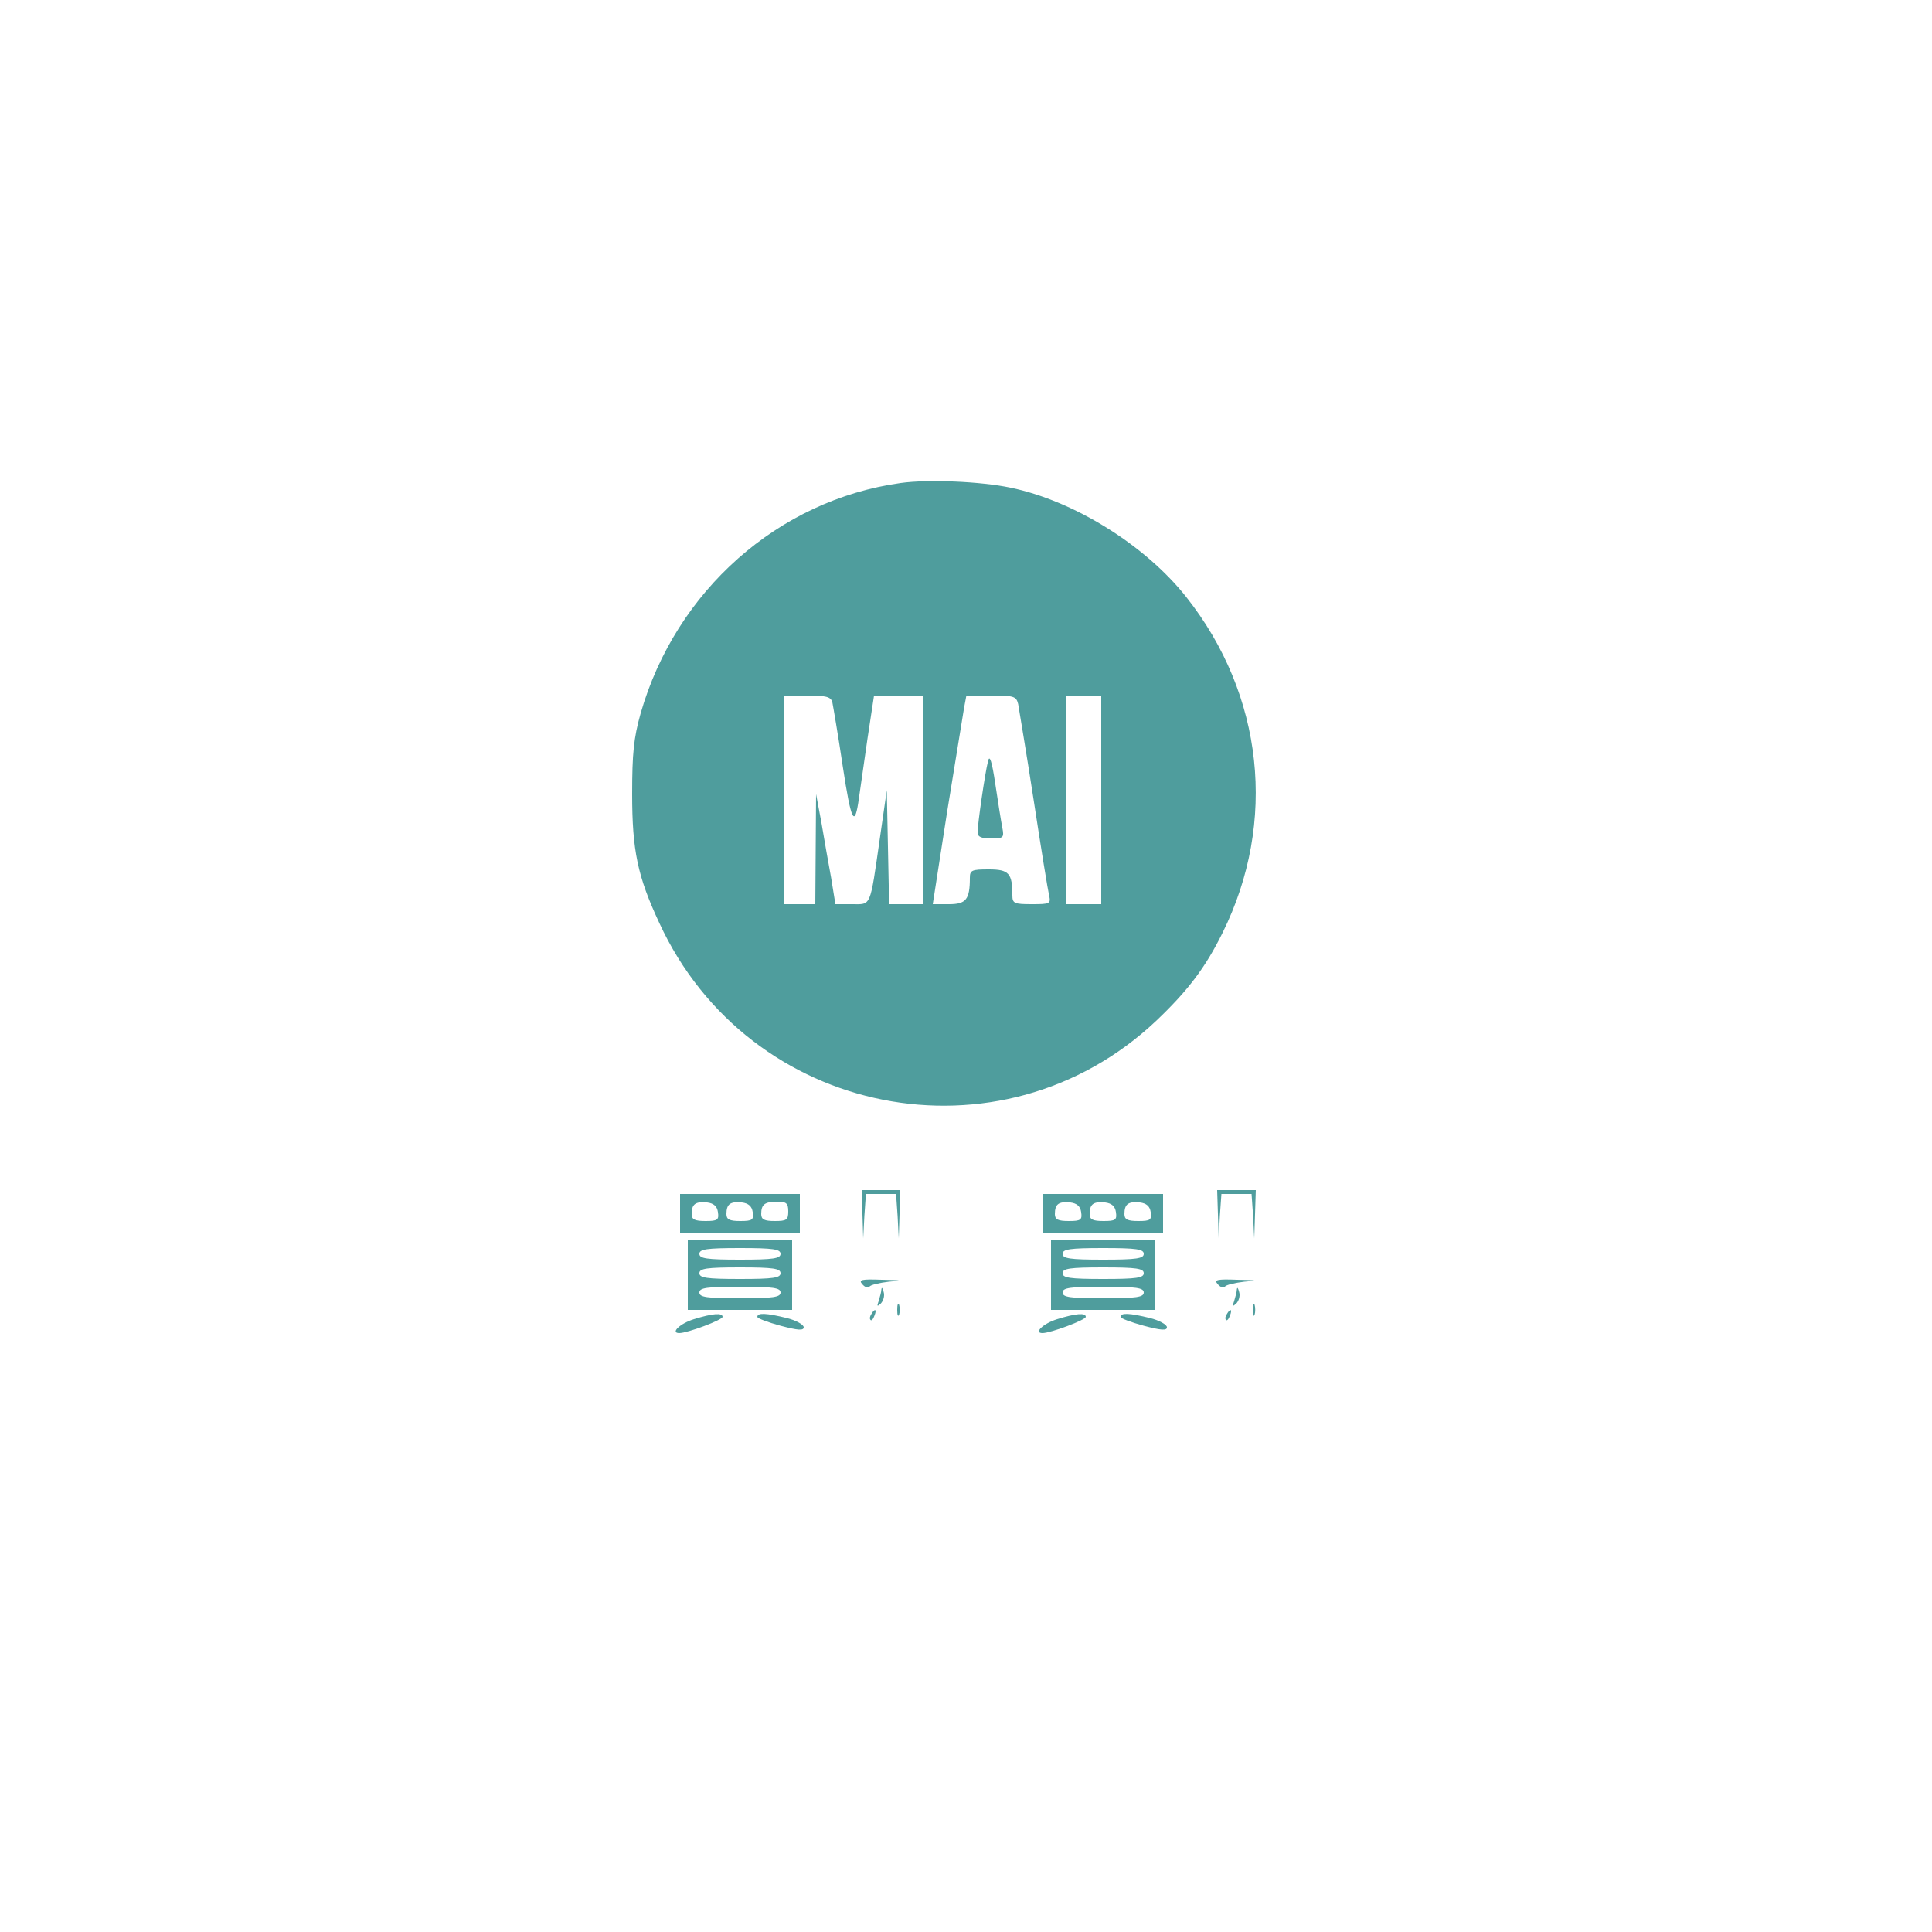
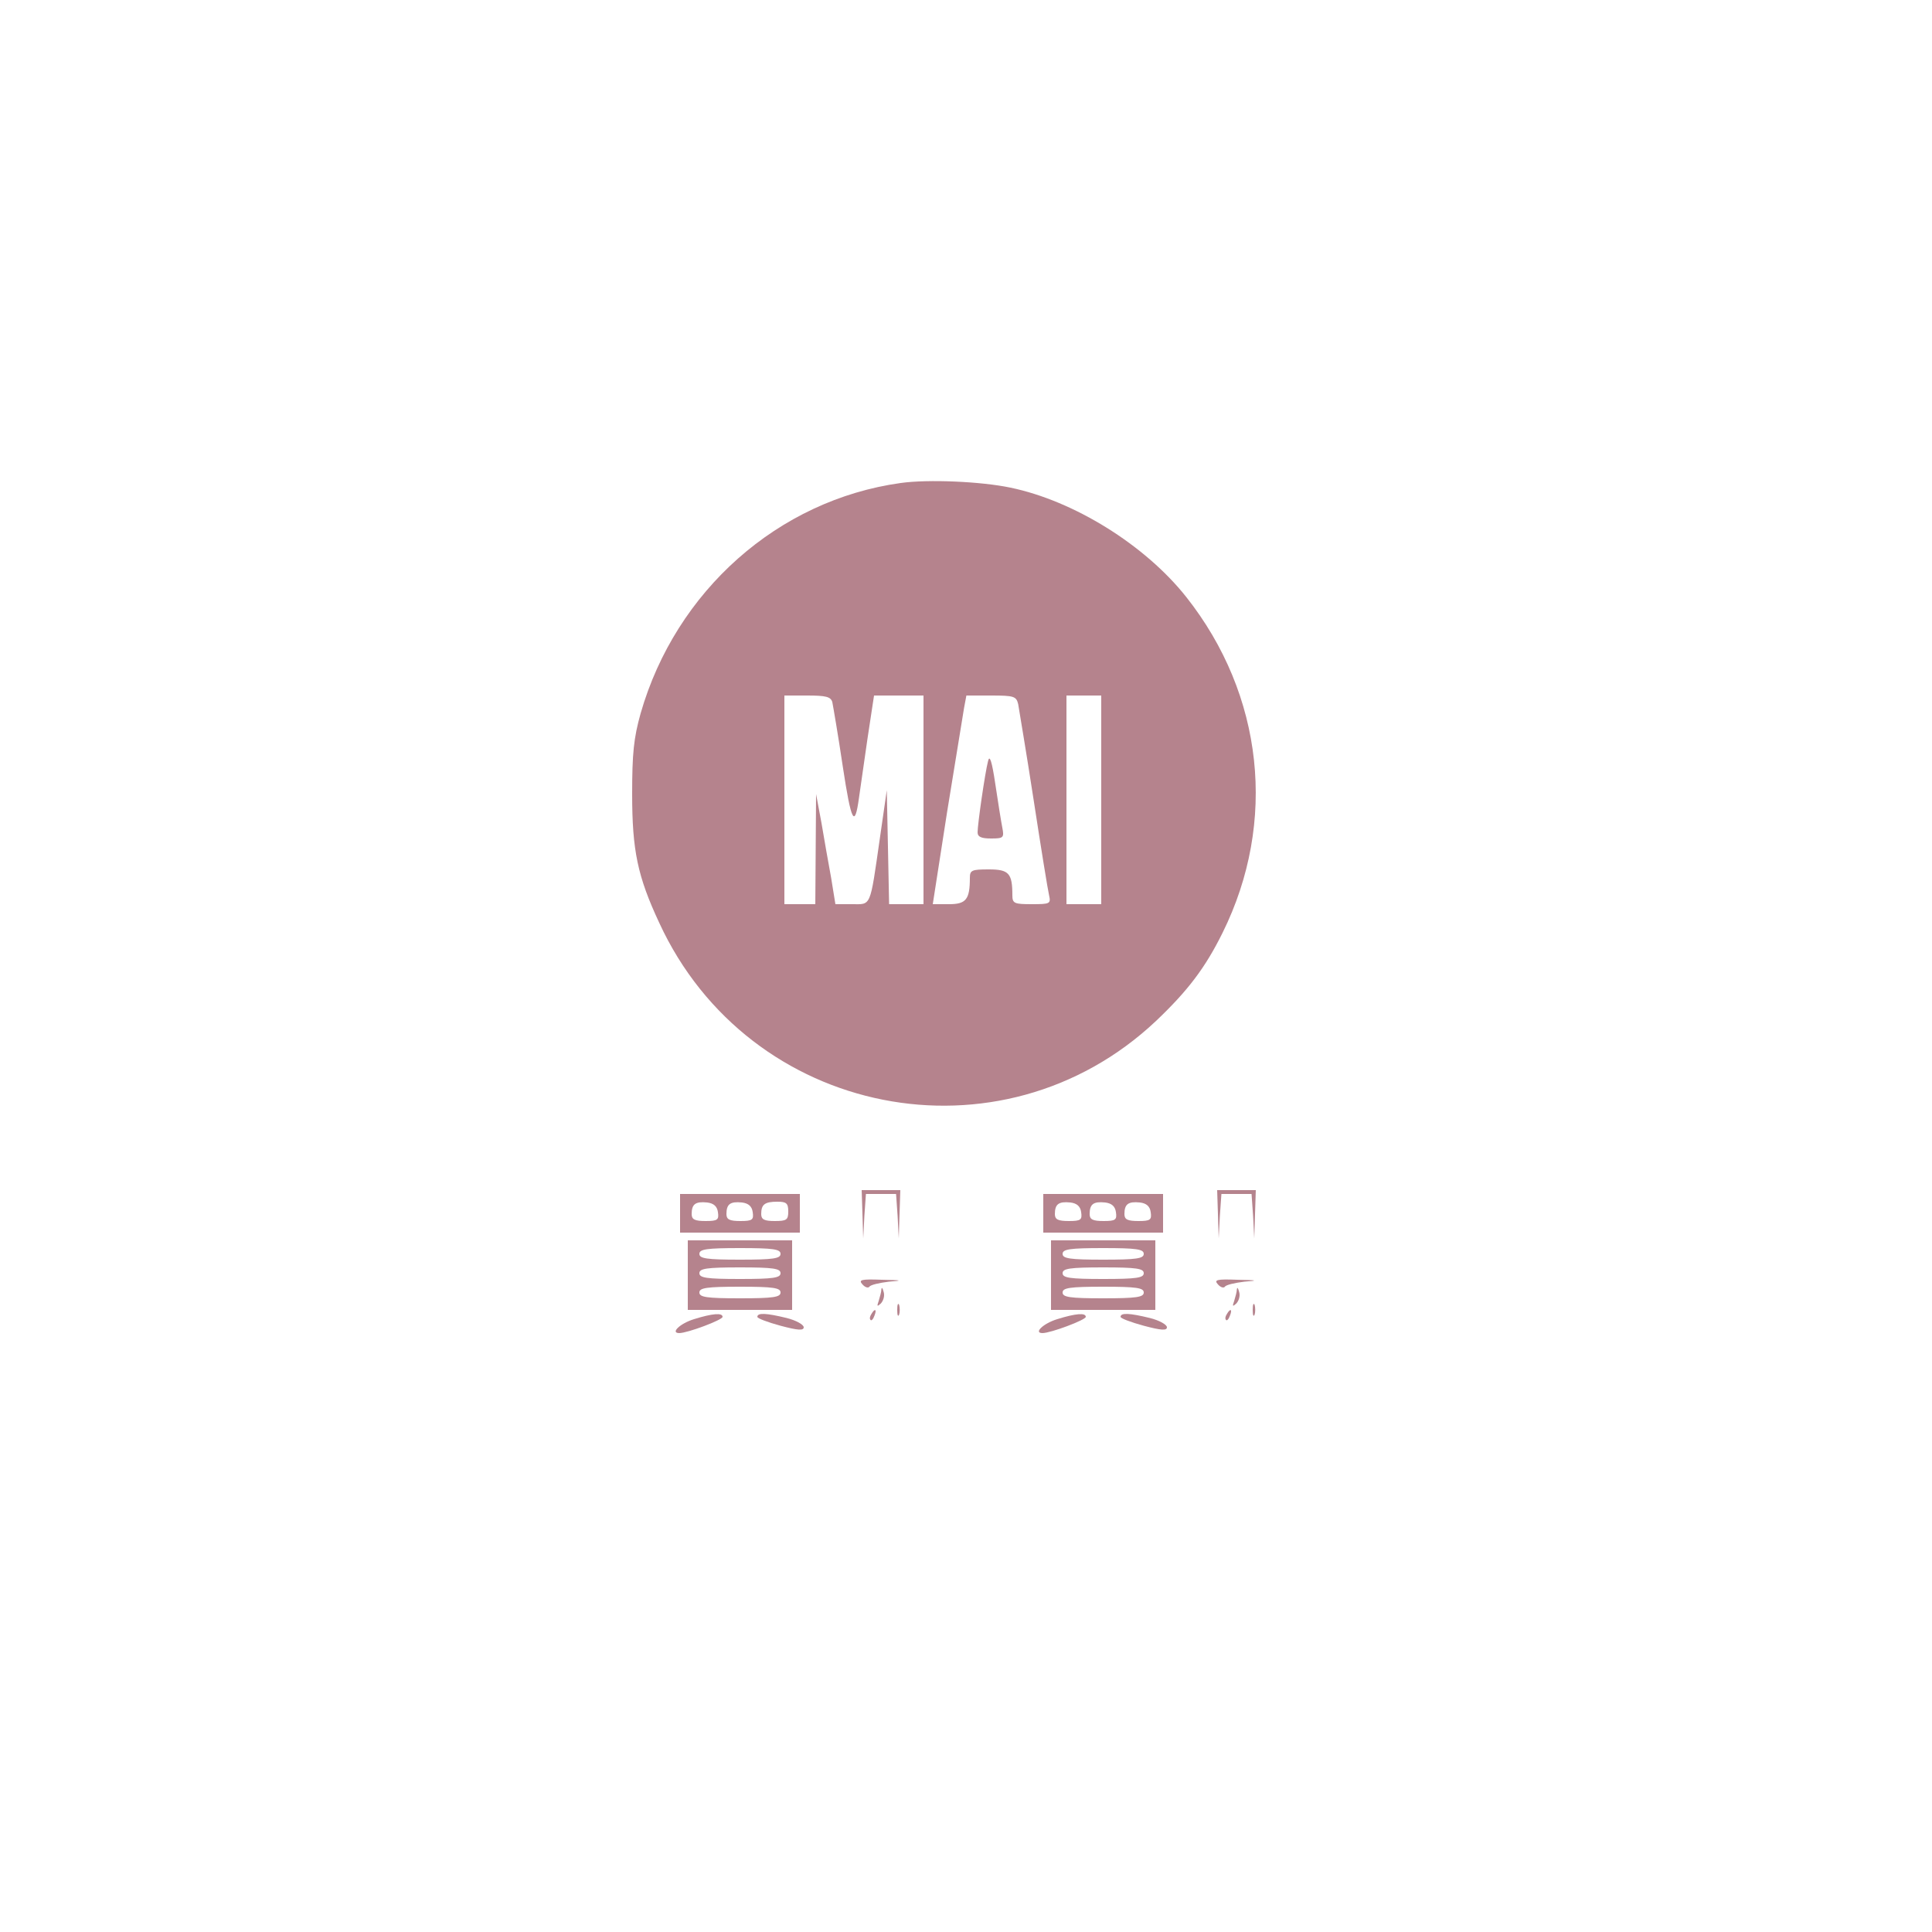
<svg xmlns="http://www.w3.org/2000/svg" version="1.0" width="500pt" height="500pt" viewBox="0 0 500 500" preserveAspectRatio="xMidYMid meet">
-   <g transform="translate(0,500) scale(0.1,-0.1)" fill="#4F9D9D" stroke="none">
+   <g transform="translate(0,500) scale(0.1,-0.1)" fill="#B5838D" stroke="none">
    <path d="M2331 3750 c-317 -44 -582 -279 -673 -596 -18 -64 -22 -104 -22 -209 0 -146 14 -213 70 -333 232 -504 884 -633 1286 -254 82 78 127 137 172 228 142 287 106 616 -94 869 -107 135 -291 249 -455 283 -76 16 -213 22 -284 12z m-177 -567 c2 -10 15 -85 27 -166 22 -145 31 -162 42 -82 3 22 13 91 22 153 l17 112 64 0 64 0 0 -270 0 -270 -45 0 -44 0 -3 148 -3 147 -18 -125 c-26 -181 -22 -170 -72 -170 l-43 0 -11 68 c-7 37 -18 101 -25 142 l-14 75 -1 -142 -1 -143 -40 0 -40 0 0 270 0 270 59 0 c48 0 61 -3 65 -17z m481 -5 c2 -13 21 -124 40 -248 19 -124 37 -235 40 -247 5 -22 2 -23 -45 -23 -45 0 -50 2 -50 23 0 57 -9 67 -61 67 -44 0 -49 -2 -49 -22 0 -56 -10 -68 -54 -68 l-42 0 37 238 c21 130 41 252 44 270 l6 32 64 0 c59 0 65 -2 70 -22z m215 -248 l0 -270 -45 0 -45 0 0 270 0 270 45 0 45 0 0 -270z" />
    <path d="M2557 3030 c-8 -31 -27 -163 -27 -184 0 -12 10 -16 35 -16 32 0 34 2 29 28 -3 15 -11 65 -18 112 -9 61 -15 78 -19 60z" />
    <path d="M2232 1858 l2 -63 3 58 4 57 39 0 39 0 4 -57 3 -58 2 63 2 62 -50 0 -50 0 2 -62z" />
    <path d="M3152 1858 l2 -63 3 58 4 57 39 0 39 0 4 -57 3 -58 2 63 2 62 -50 0 -50 0 2 -62z" />
    <path d="M1760 1860 l0 -50 155 0 155 0 0 50 0 50 -155 0 -155 0 0 -50z m98 3 c3 -20 -1 -23 -32 -23 -28 0 -36 4 -36 18 0 26 10 33 40 30 17 -2 26 -10 28 -25z m90 0 c3 -20 -1 -23 -32 -23 -28 0 -36 4 -36 18 0 26 10 33 40 30 17 -2 26 -10 28 -25z m92 2 c0 -22 -4 -25 -35 -25 -27 0 -35 4 -35 18 0 25 9 32 42 32 23 0 28 -4 28 -25z" />
    <path d="M2700 1860 l0 -50 155 0 155 0 0 50 0 50 -155 0 -155 0 0 -50z m98 3 c3 -20 -1 -23 -32 -23 -28 0 -36 4 -36 18 0 26 10 33 40 30 17 -2 26 -10 28 -25z m90 0 c3 -20 -1 -23 -32 -23 -28 0 -36 4 -36 18 0 26 10 33 40 30 17 -2 26 -10 28 -25z m90 0 c3 -20 -1 -23 -32 -23 -28 0 -36 4 -36 18 0 26 10 33 40 30 17 -2 26 -10 28 -25z" />
    <path d="M1780 1700 l0 -90 135 0 135 0 0 90 0 90 -135 0 -135 0 0 -90z m240 55 c0 -12 -18 -15 -105 -15 -87 0 -105 3 -105 15 0 12 18 15 105 15 87 0 105 -3 105 -15z m0 -50 c0 -12 -18 -15 -105 -15 -87 0 -105 3 -105 15 0 12 18 15 105 15 87 0 105 -3 105 -15z m0 -50 c0 -12 -18 -15 -105 -15 -87 0 -105 3 -105 15 0 12 18 15 105 15 87 0 105 -3 105 -15z" />
    <path d="M2720 1700 l0 -90 135 0 135 0 0 90 0 90 -135 0 -135 0 0 -90z m240 55 c0 -12 -18 -15 -105 -15 -87 0 -105 3 -105 15 0 12 18 15 105 15 87 0 105 -3 105 -15z m0 -50 c0 -12 -18 -15 -105 -15 -87 0 -105 3 -105 15 0 12 18 15 105 15 87 0 105 -3 105 -15z m0 -50 c0 -12 -18 -15 -105 -15 -87 0 -105 3 -105 15 0 12 18 15 105 15 87 0 105 -3 105 -15z" />
    <path d="M2232 1676 c7 -8 15 -10 18 -6 3 5 26 10 50 13 38 3 35 4 -18 5 -53 2 -61 0 -50 -12z" />
    <path d="M3152 1676 c7 -8 15 -10 18 -6 3 5 26 10 50 13 38 3 35 4 -18 5 -53 2 -61 0 -50 -12z" />
    <path d="M2281 1663 c0 -6 -4 -20 -7 -30 -5 -14 -4 -15 5 -7 7 7 11 20 8 30 -3 11 -5 14 -6 7z" />
    <path d="M3201 1663 c0 -6 -4 -20 -7 -30 -5 -14 -4 -15 5 -7 7 7 11 20 8 30 -3 11 -5 14 -6 7z" />
    <path d="M2322 1610 c0 -14 2 -19 5 -12 2 6 2 18 0 25 -3 6 -5 1 -5 -13z" />
    <path d="M3242 1610 c0 -14 2 -19 5 -12 2 6 2 18 0 25 -3 6 -5 1 -5 -13z" />
    <path d="M2255 1599 c-4 -6 -5 -12 -2 -15 2 -3 7 2 10 11 7 17 1 20 -8 4z" />
    <path d="M3175 1599 c-4 -6 -5 -12 -2 -15 2 -3 7 2 10 11 7 17 1 20 -8 4z" />
    <path d="M1796 1586 c-36 -11 -62 -36 -38 -36 21 0 112 34 112 42 0 11 -26 9 -74 -6z" />
    <path d="M1960 1592 c0 -4 27 -14 60 -23 45 -12 60 -13 60 -4 0 7 -20 18 -44 24 -53 13 -76 14 -76 3z" />
    <path d="M2736 1586 c-36 -11 -62 -36 -38 -36 21 0 112 34 112 42 0 11 -26 9 -74 -6z" />
    <path d="M2900 1592 c0 -4 27 -14 60 -23 45 -12 60 -13 60 -4 0 7 -20 18 -44 24 -53 13 -76 14 -76 3z" />
  </g>
</svg>
